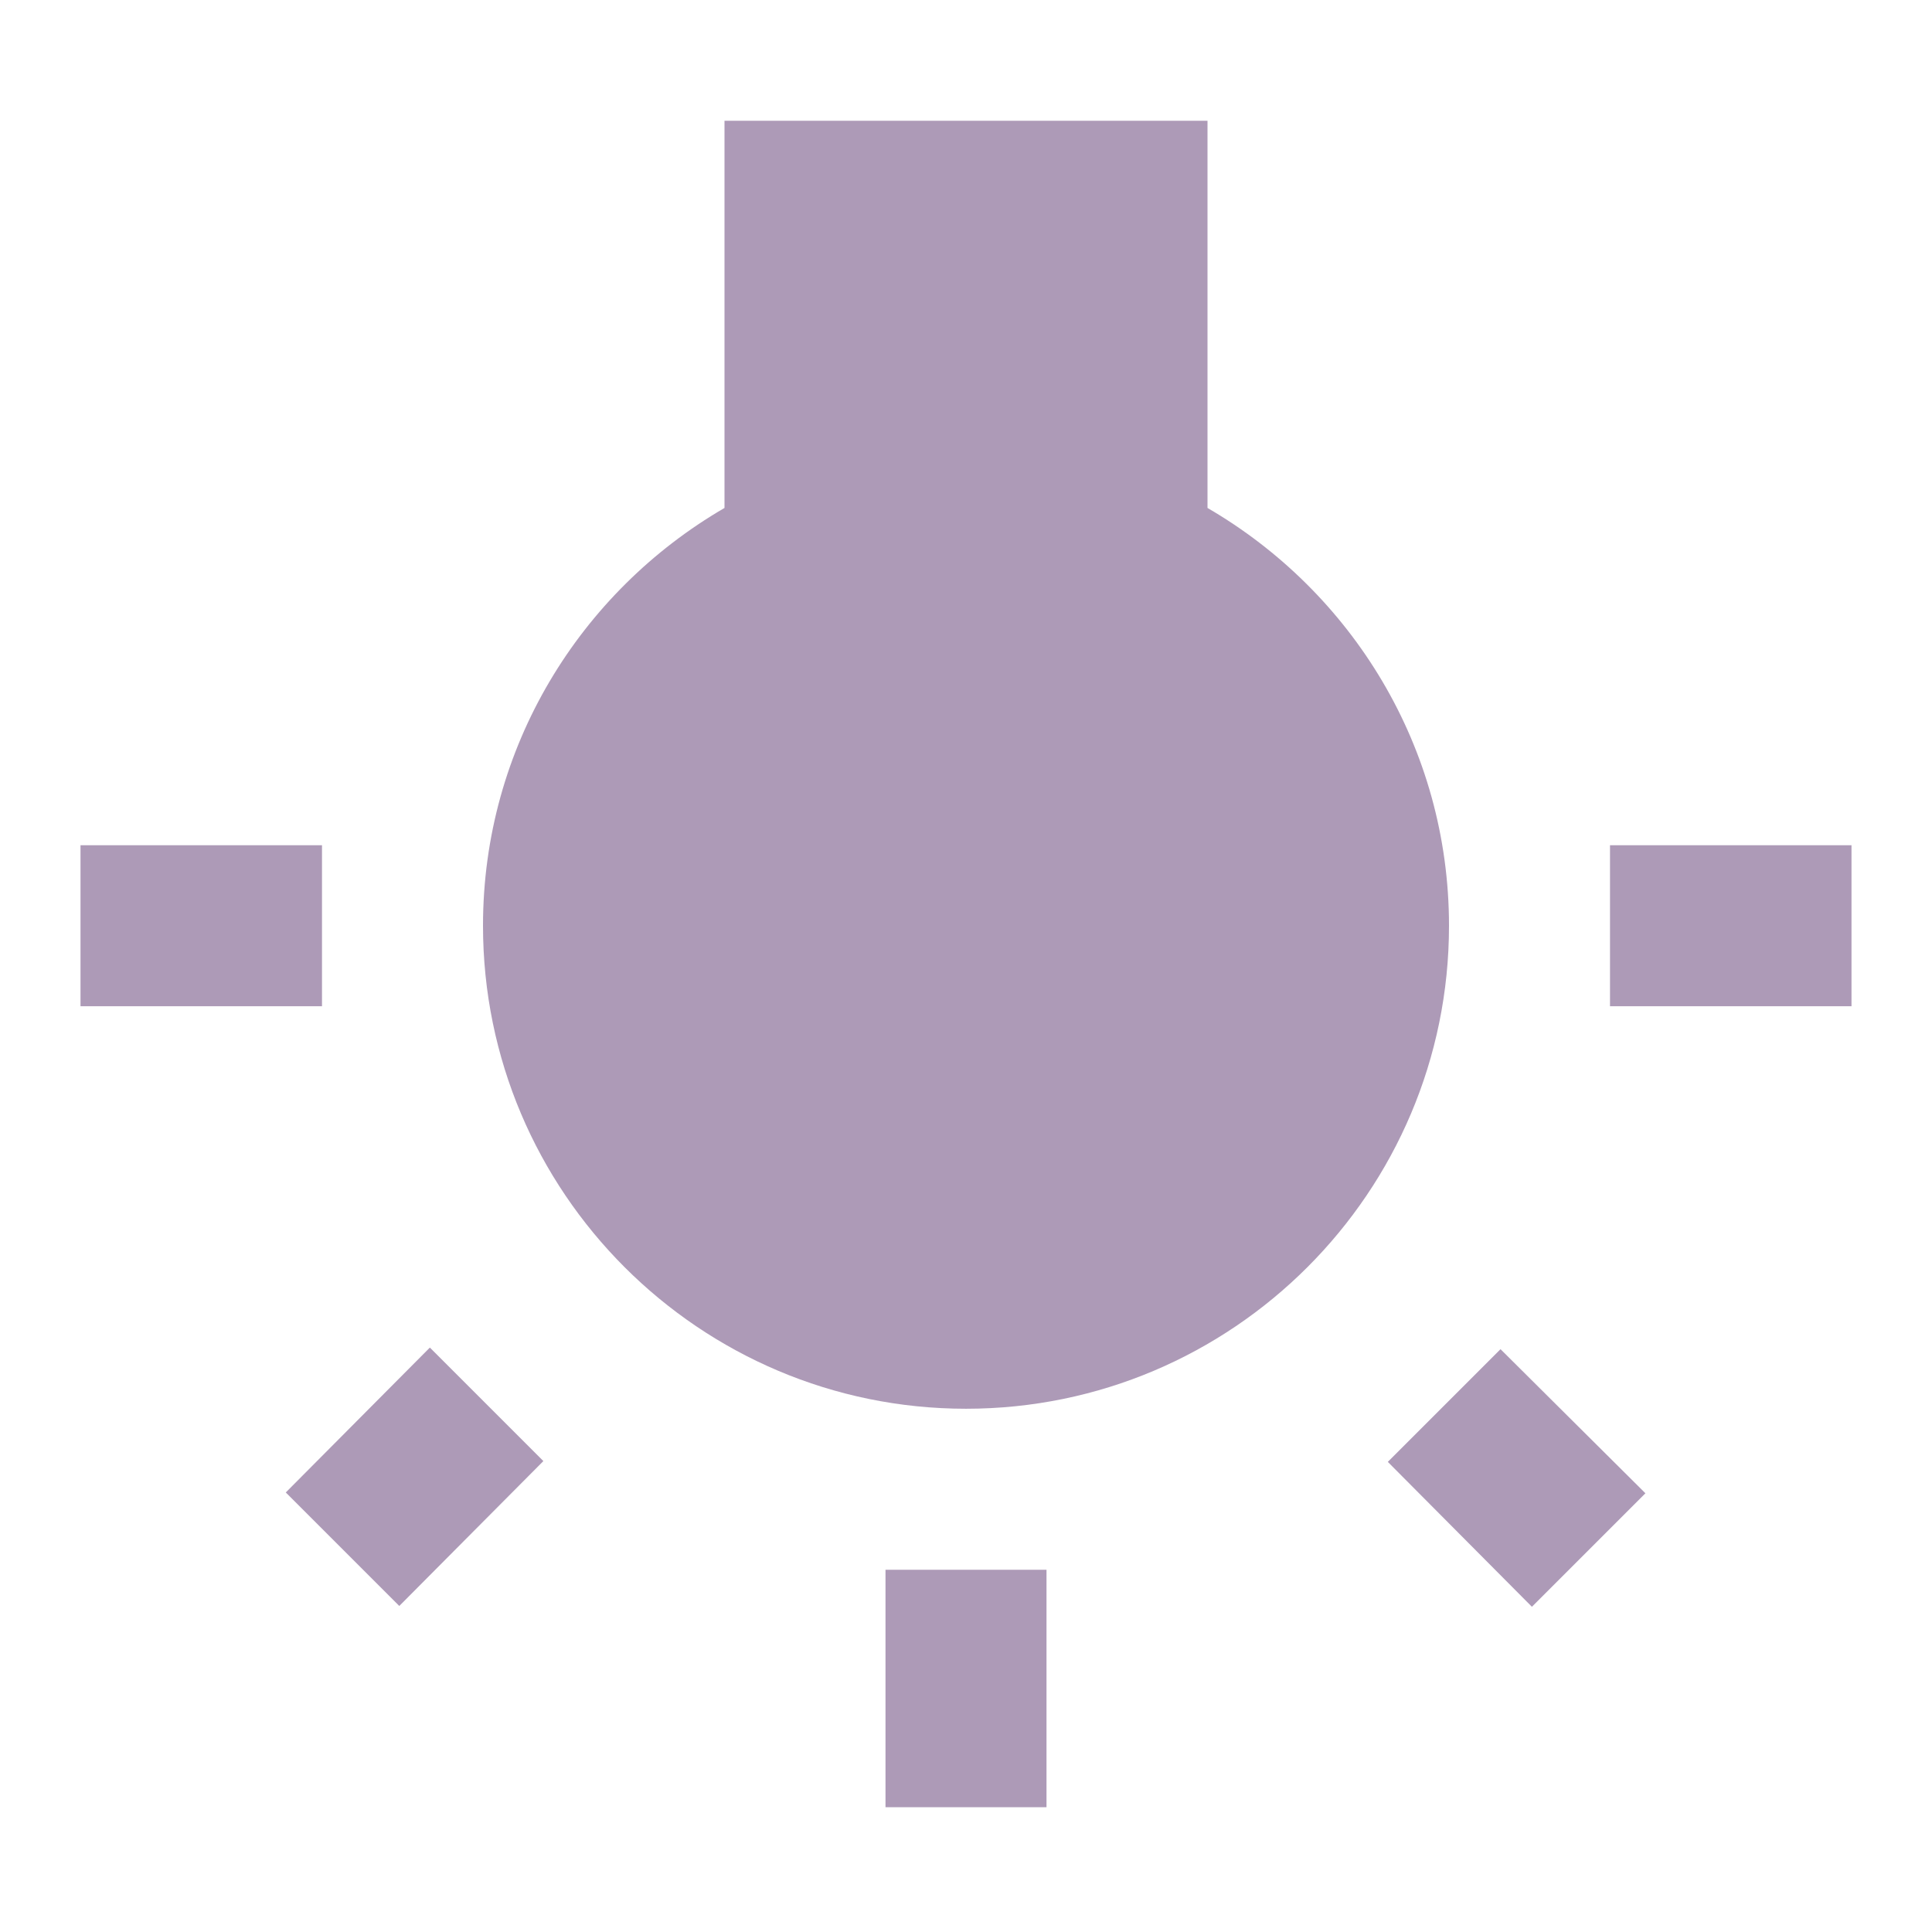
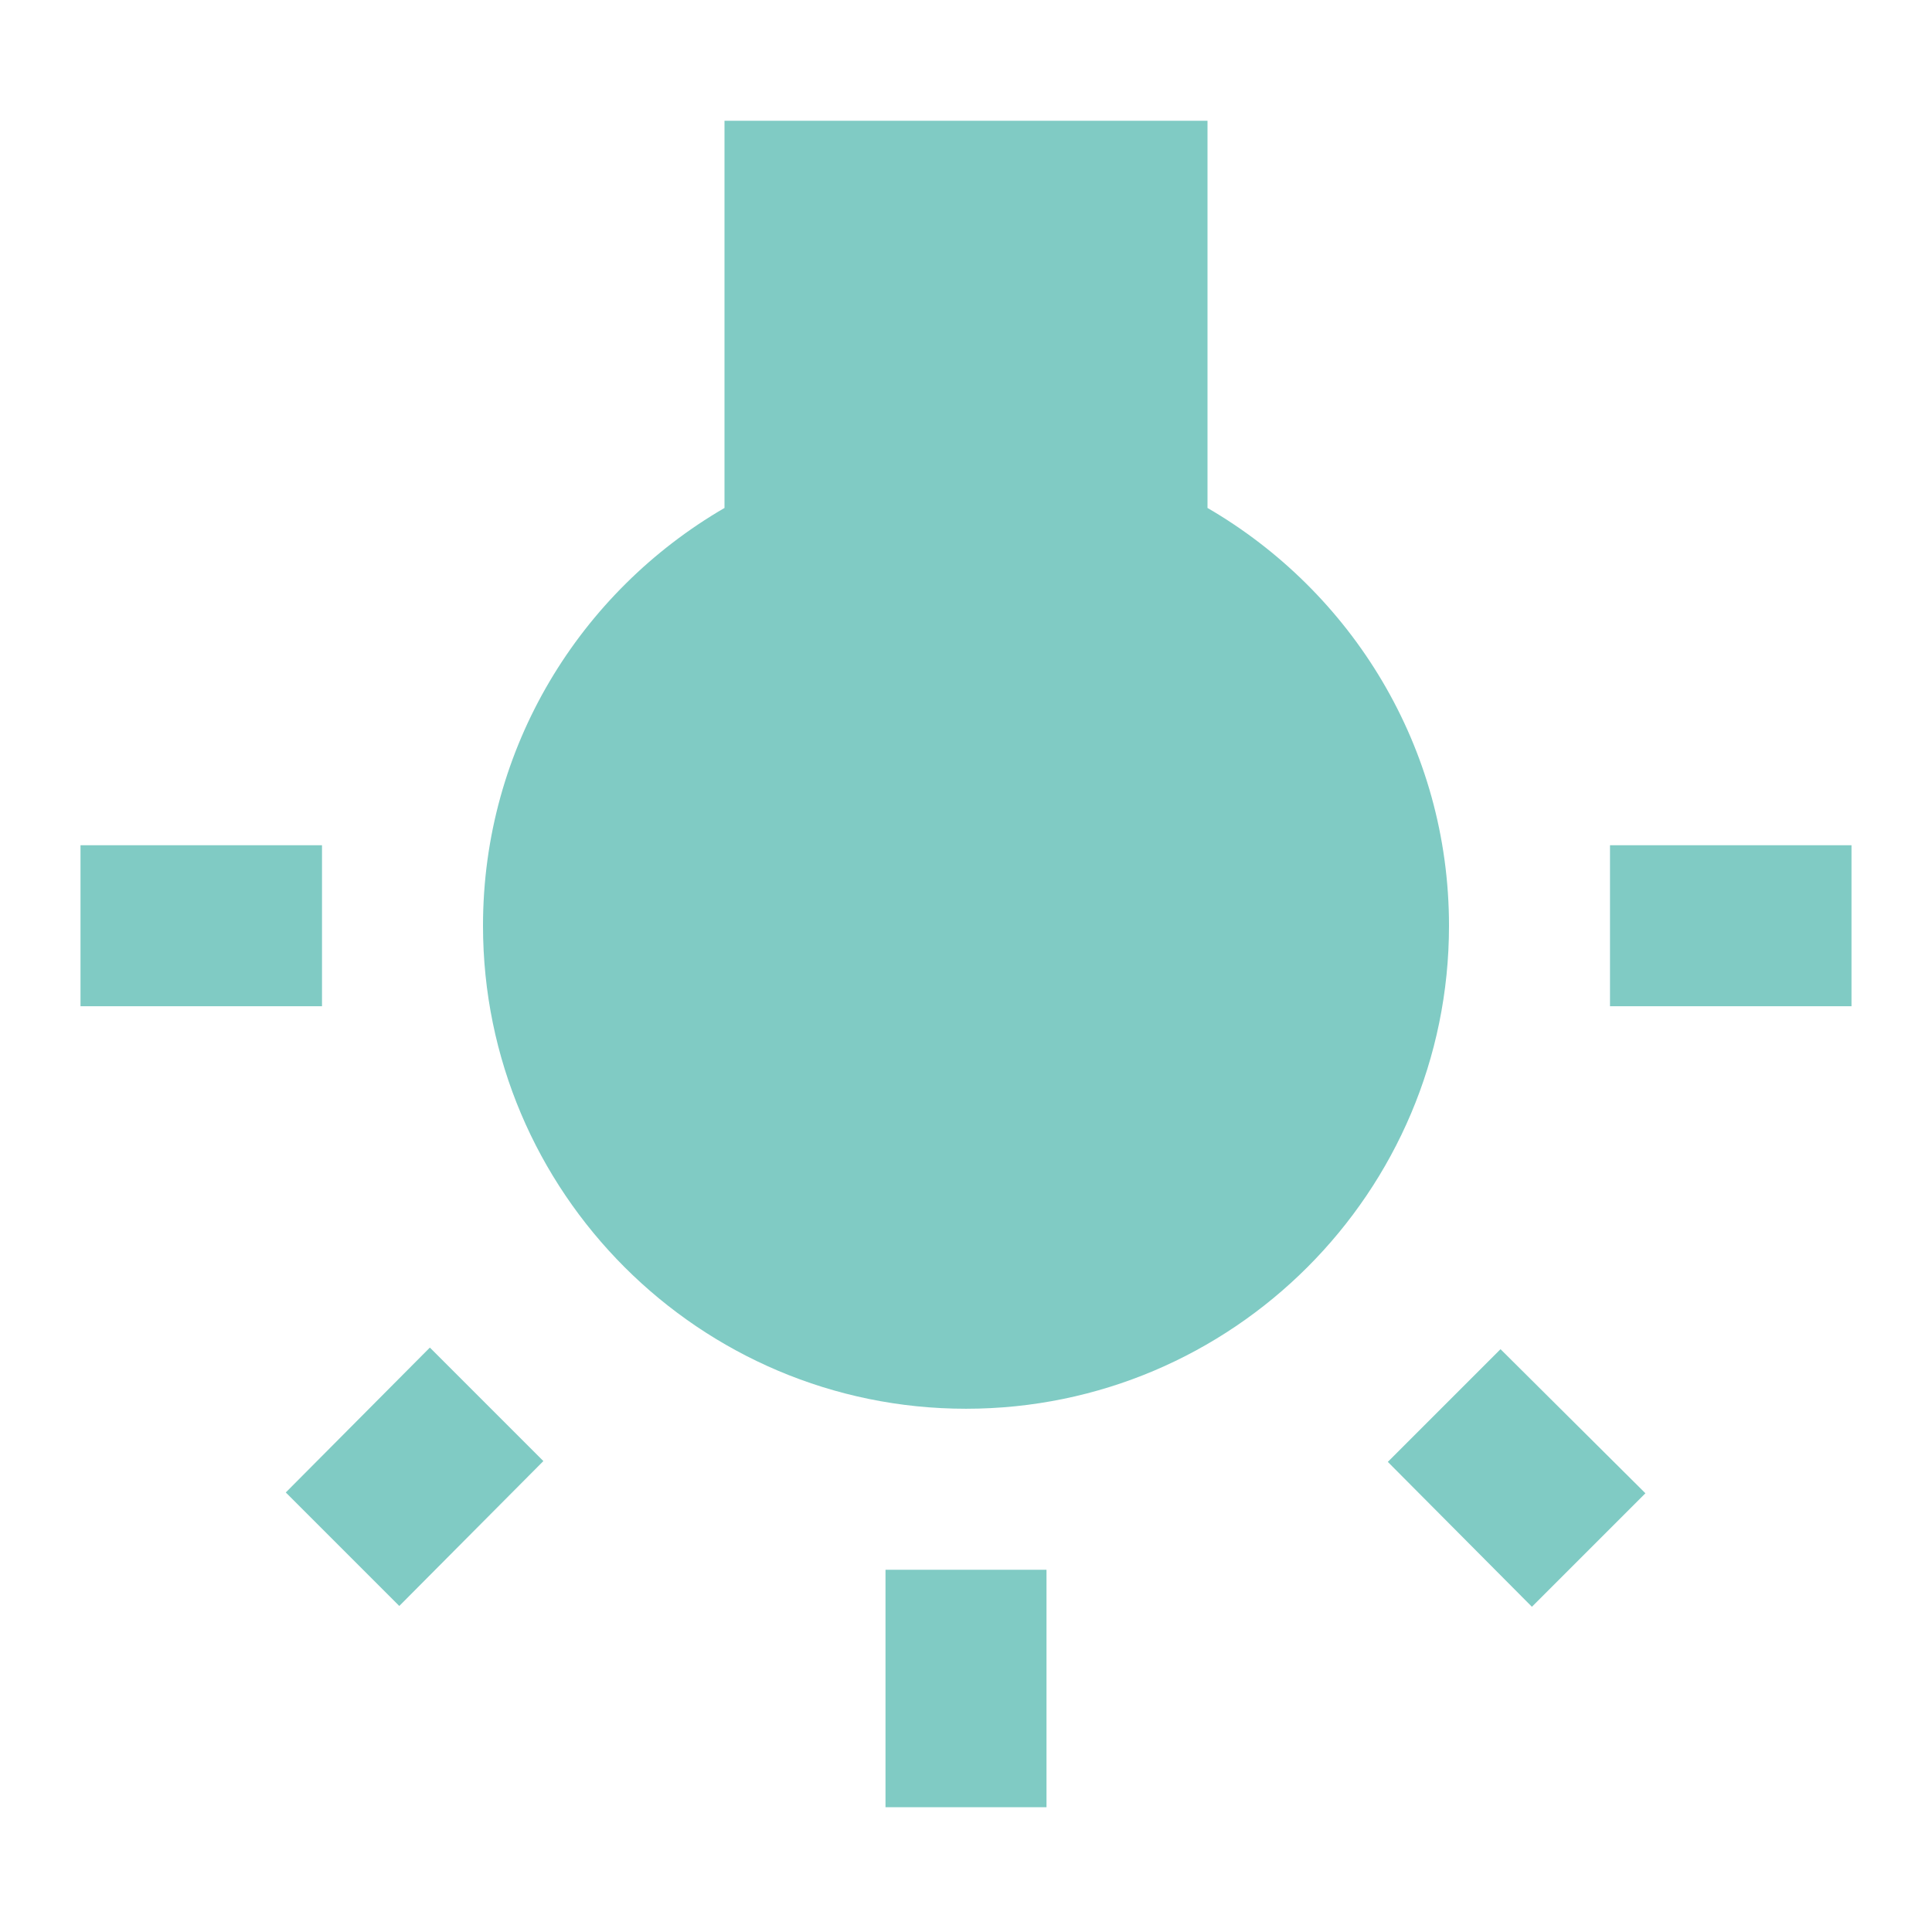
- <svg xmlns="http://www.w3.org/2000/svg" viewBox="0 0 24 24" fill="hsl(279, 17%, 66%)">
+ <svg xmlns="http://www.w3.org/2000/svg" viewBox="0 0 24 24" fill="hsl(174, 42%, 65%)">
  <path d="M3.55 18.54l1.41 1.41 1.79-1.8-1.41-1.41-1.79 1.8zM11 22.45h2V19.5h-2v2.95zM4 10.5H1v2h3v-2zm11-4.19V1.5H9v4.81C7.21 7.35 6 9.28 6 11.5c0 3.31 2.69 6 6 6s6-2.69 6-6c0-2.22-1.21-4.15-3-5.19zm5 4.19v2h3v-2h-3zm-2.76 7.66l1.79 1.8 1.41-1.41-1.8-1.79-1.4 1.4z" />
</svg>
